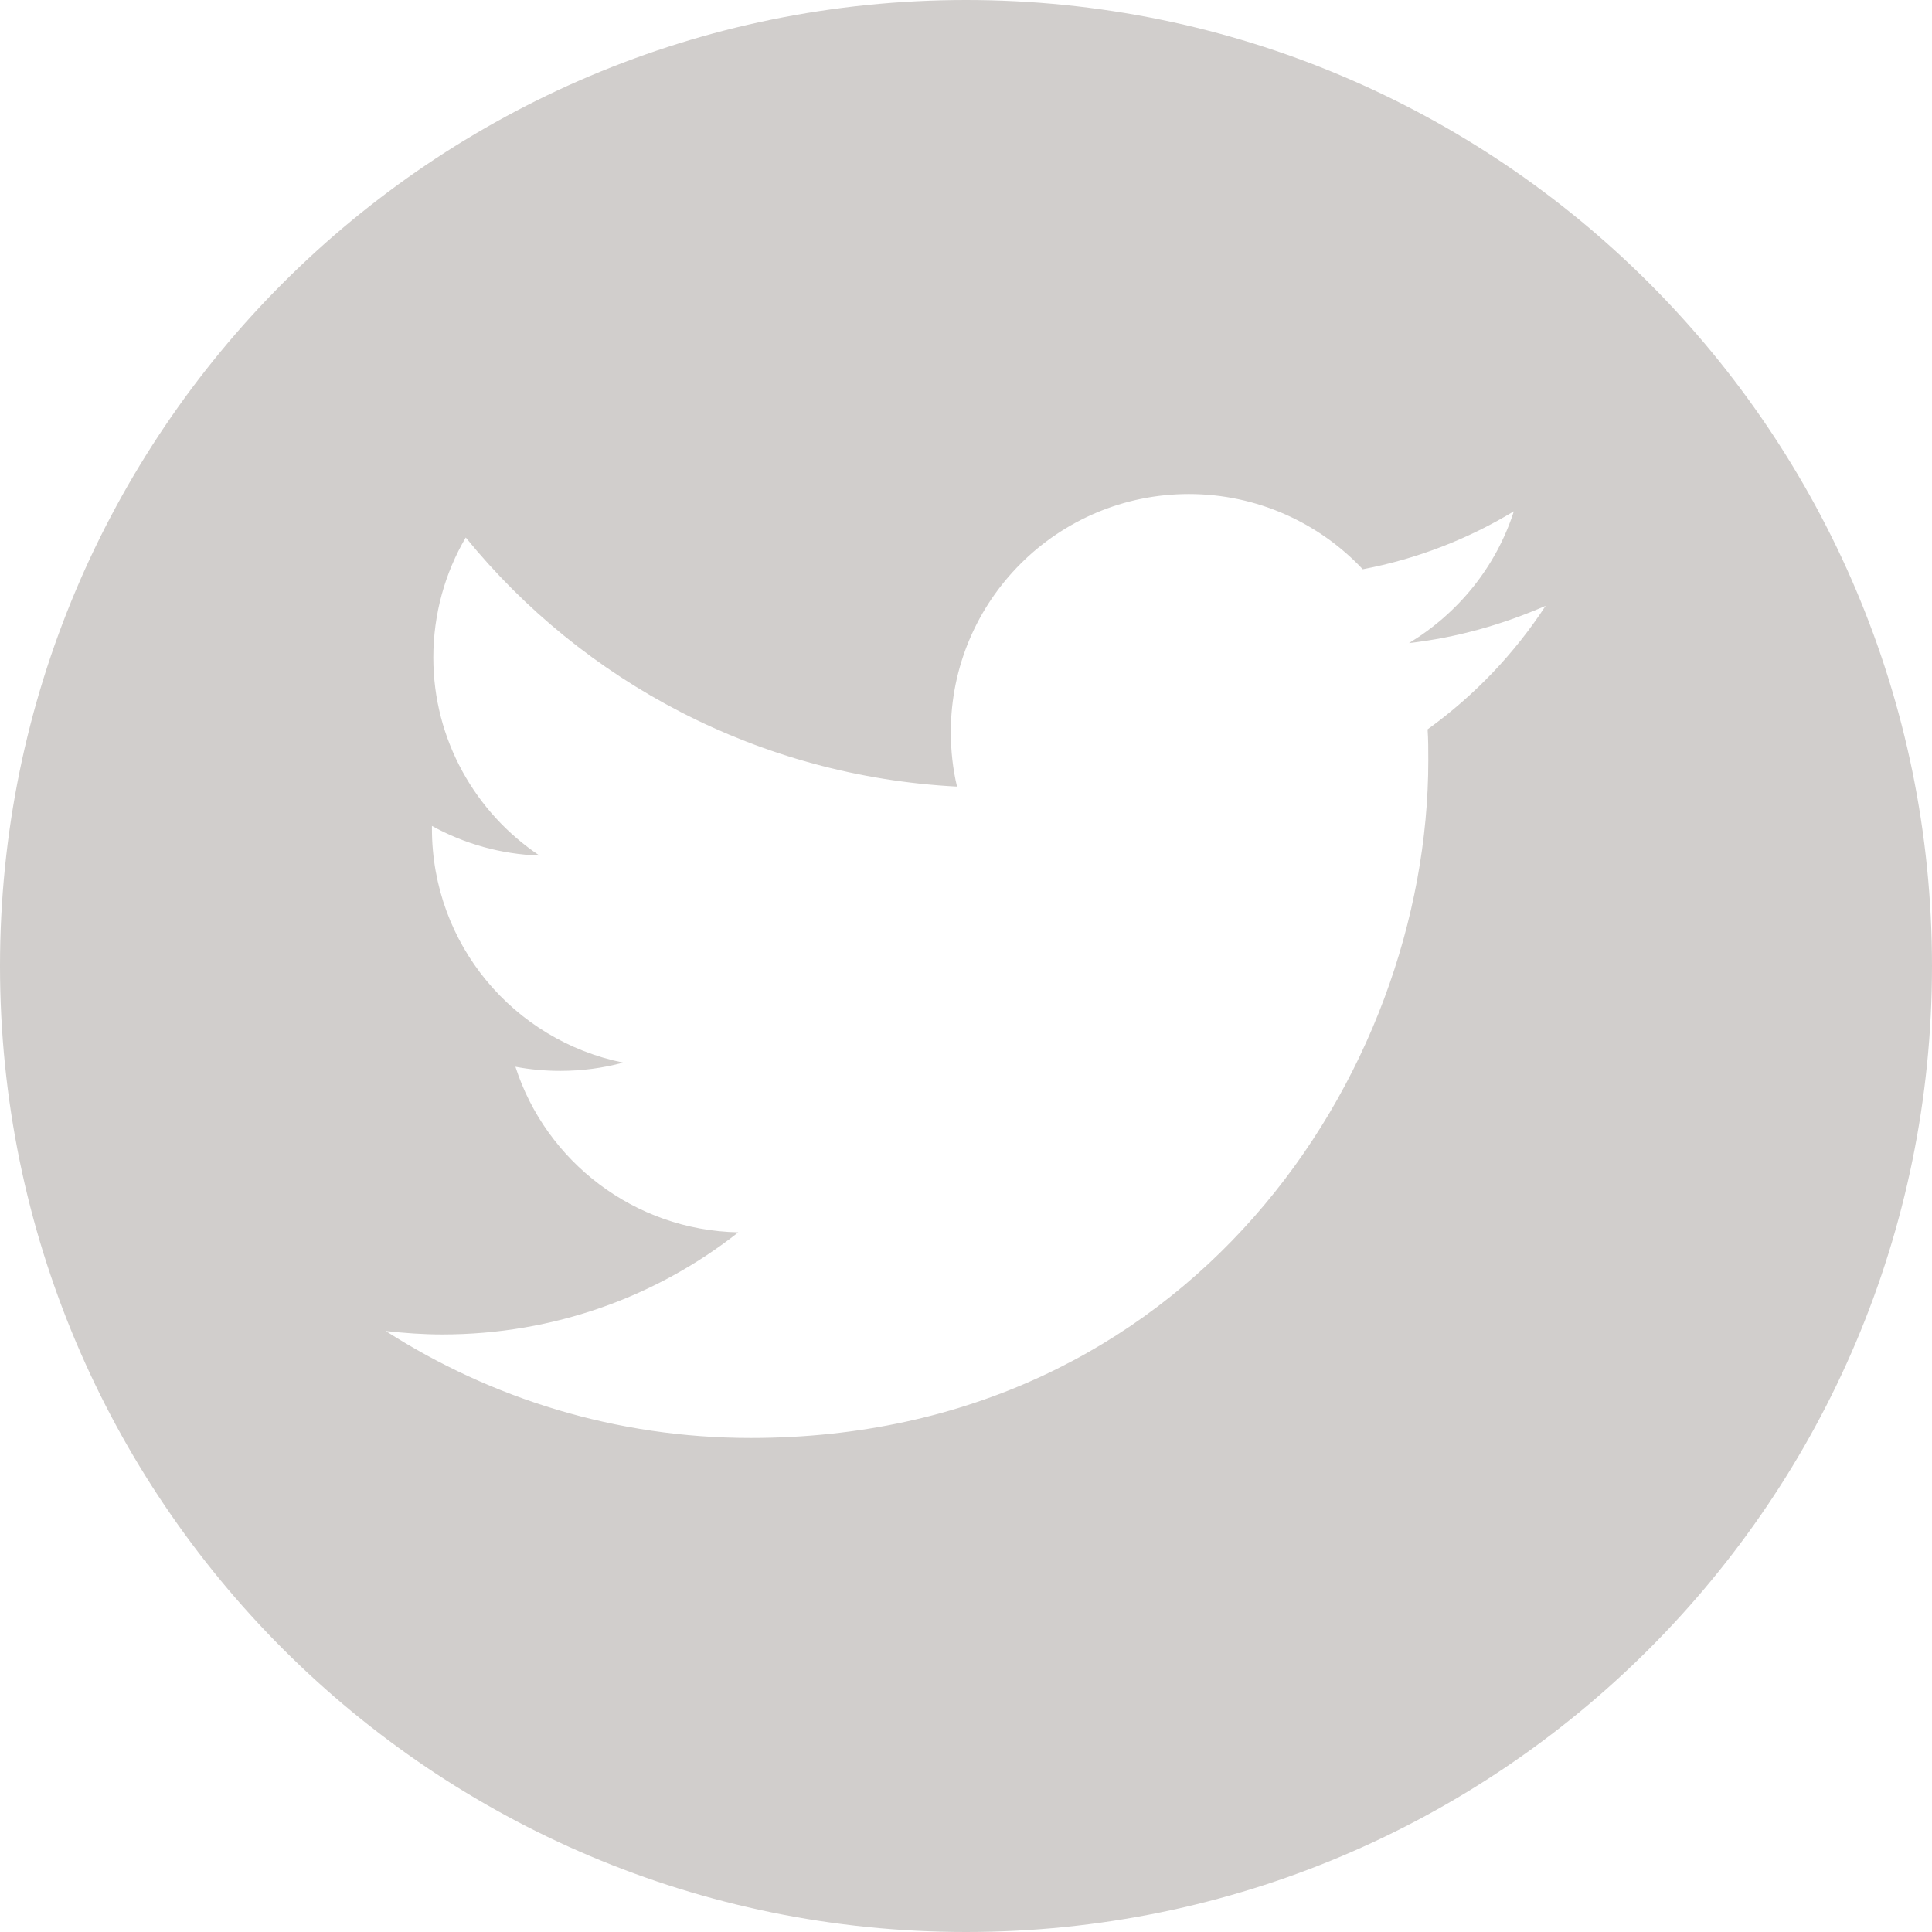
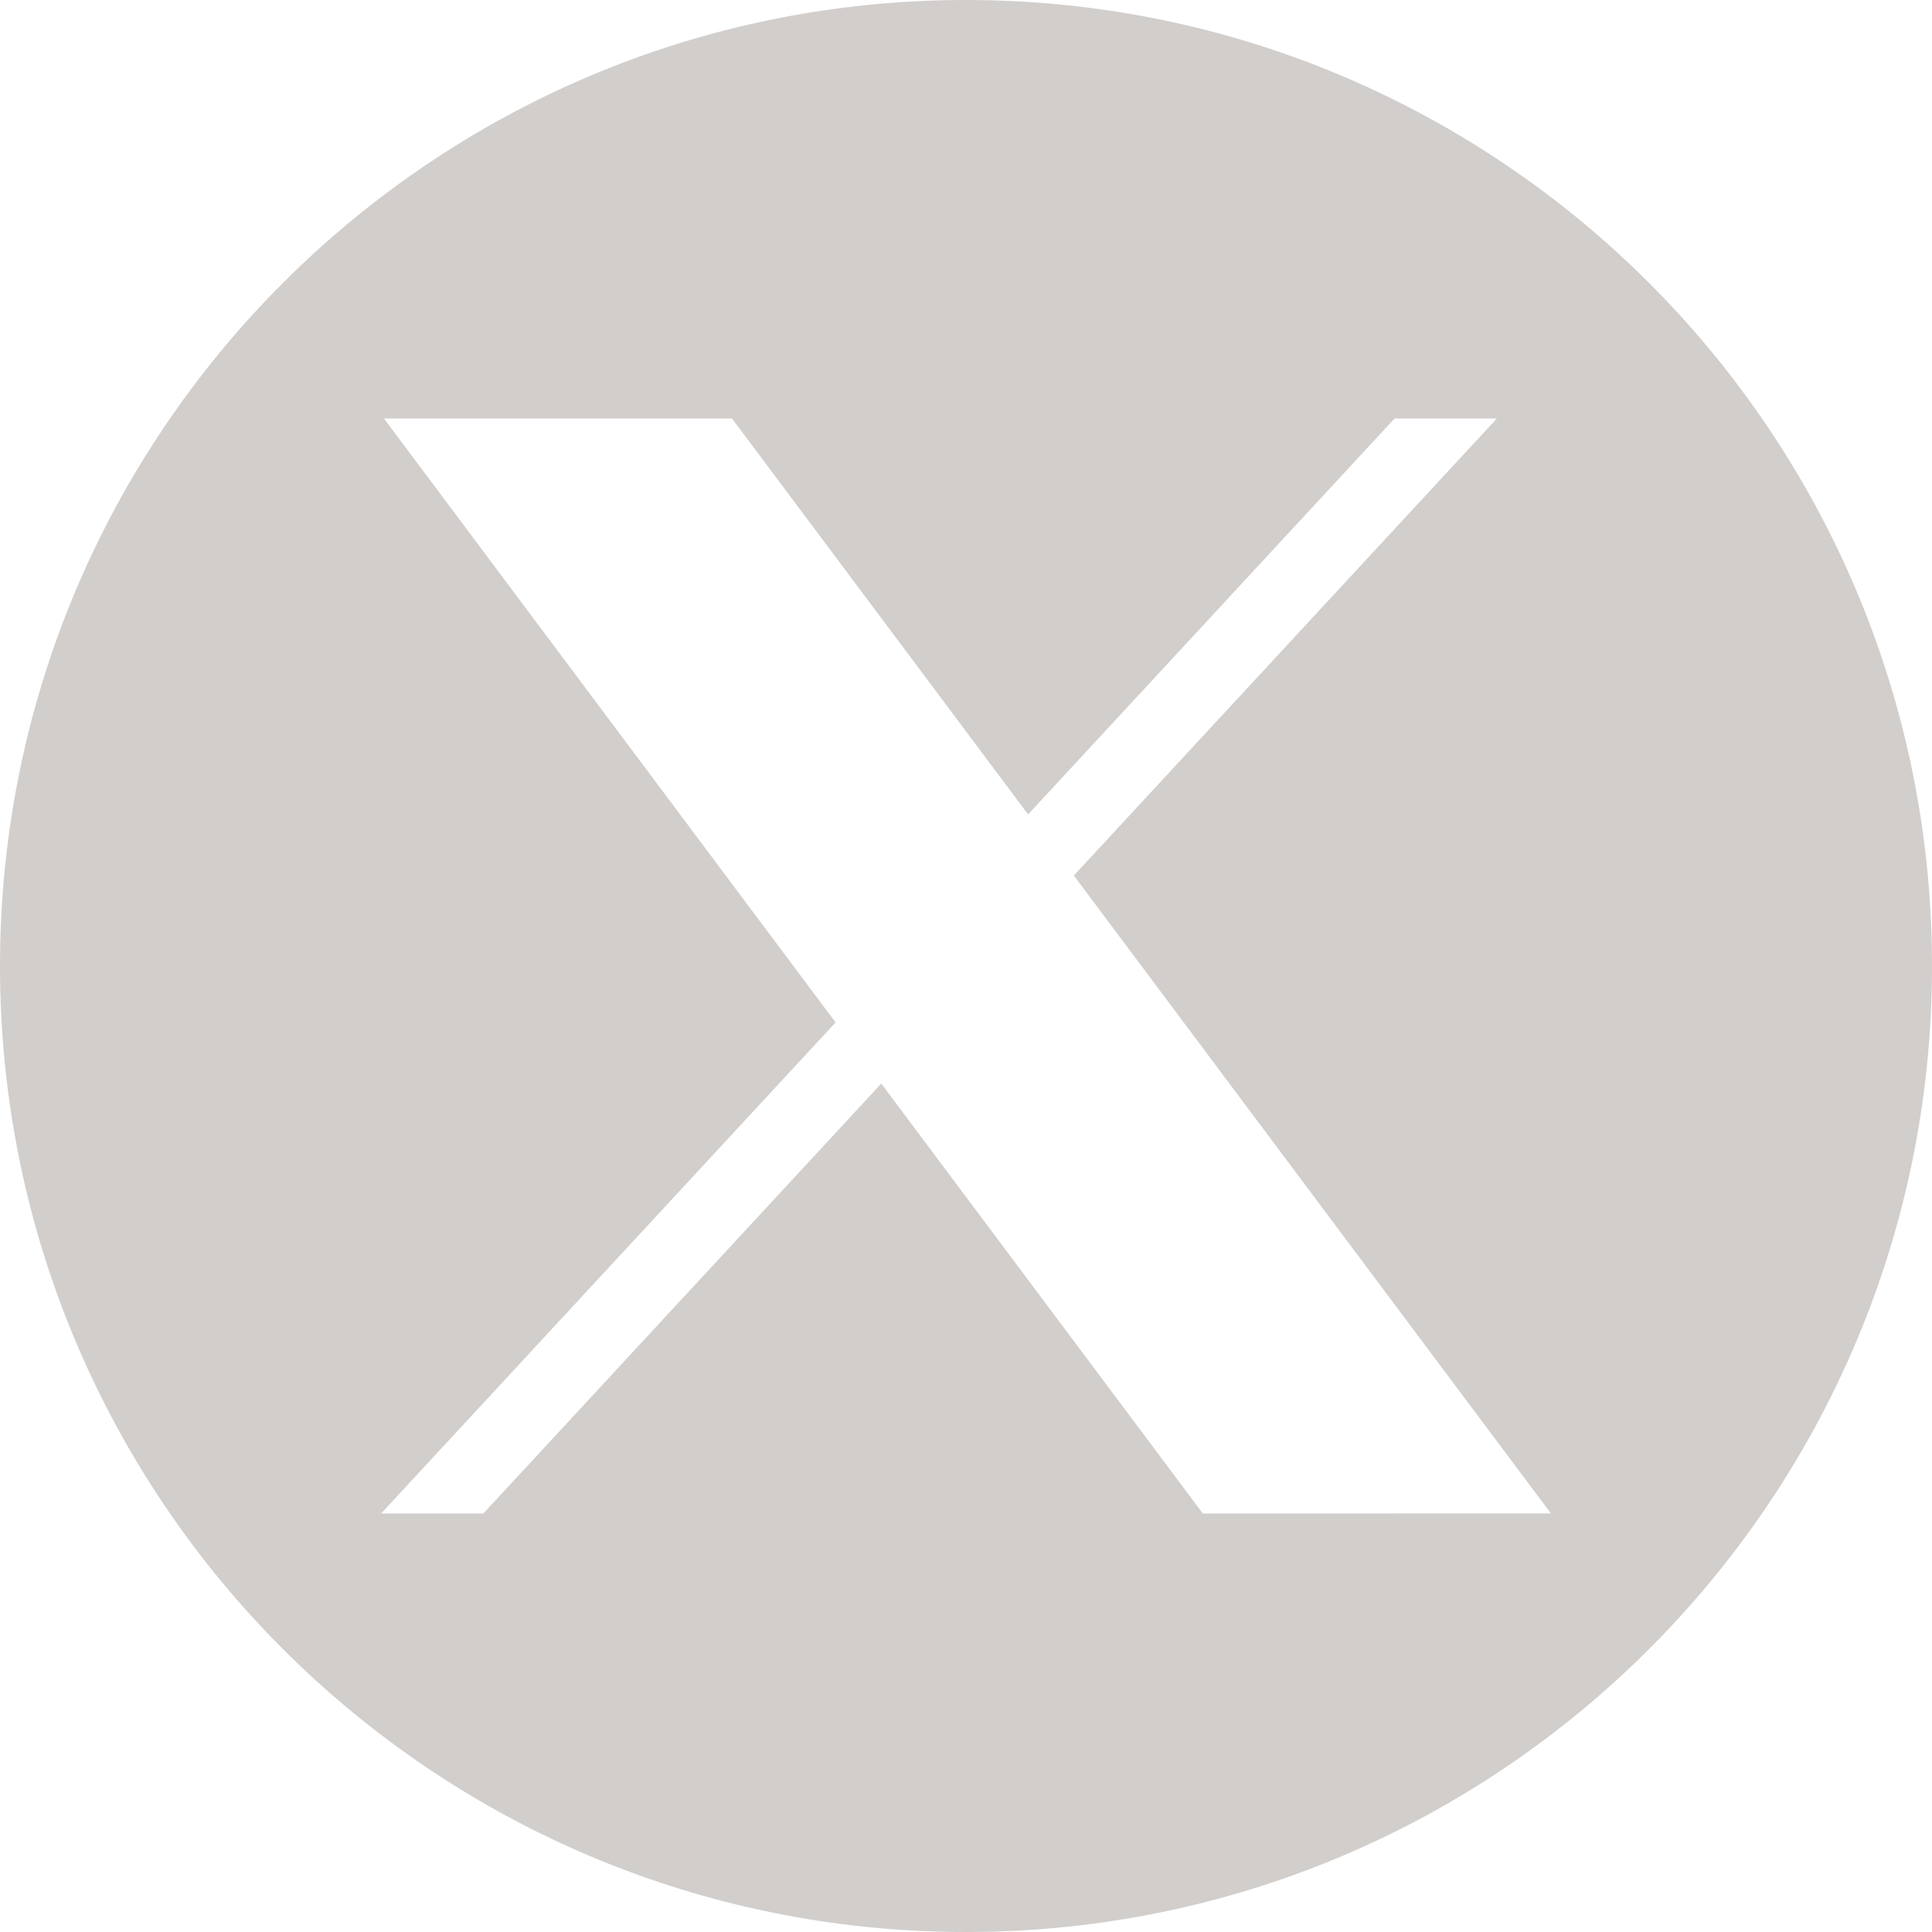
- <svg xmlns="http://www.w3.org/2000/svg" class="icon" x="0px" y="0px" viewBox="0 0 28 28" enable-background="new 0 0 28 28" xml:space="preserve">
-   <path id="Twitter" fill="#D1CECC" d="M14,0C6.27,0,0,6.27,0,14s6.27,14,14,14s14-6.27,14-14S21.73,0,14,0z M20.69,10.57  c0.01,0.15,0.01,0.3,0.01,0.45c0,4.56-3.47,9.82-9.82,9.82c-1.95,0-3.76-0.57-5.29-1.55c0.27,0.03,0.54,0.05,0.82,0.05  c1.62,0,3.11-0.55,4.29-1.48c-1.51-0.03-2.79-1.03-3.23-2.4c0.21,0.04,0.43,0.06,0.65,0.06c0.31,0,0.62-0.04,0.91-0.12  c-1.58-0.32-2.77-1.71-2.77-3.39c0-0.01,0-0.03,0-0.04c0.47,0.26,1,0.41,1.56,0.43c-0.93-0.62-1.54-1.68-1.54-2.87  c0-0.63,0.17-1.23,0.47-1.74c1.7,2.09,4.25,3.46,7.12,3.61c-0.06-0.25-0.09-0.52-0.09-0.79c0-1.91,1.55-3.45,3.45-3.45  c0.99,0,1.89,0.42,2.52,1.09c0.79-0.15,1.53-0.44,2.19-0.84c-0.26,0.81-0.81,1.48-1.52,1.91c0.7-0.08,1.36-0.27,1.98-0.54  C21.95,9.47,21.37,10.08,20.69,10.57z" />
+ <svg xmlns="http://www.w3.org/2000/svg" class="icon" x="0px" y="0px" viewBox="0 0 28 28" enable-background="new 0 0 28 28" xml:space="preserve" version="1.1" id="svg1">
+   <defs id="defs1" />
+   <path id="X.com" fill="#d1cecc" d="M 14,0 V 0 C 6.268,0 0,6.268 0,14 v 0 c 0,7.732 6.268,14 14,14 v 0 c 7.732,0 14,-6.268 14,-14 v 0 C 28,6.268 21.732,0 14,0 Z m 3.432,21.935 -4.66,-6.231 -5.767,6.231 H 5.523 L 12.11,14.818 5.564,6.065 H 10.609 l 4.291,5.738 5.311,-5.738 H 21.694 l -6.131,6.624 6.914,9.245 z" style="stroke-width:0.311" />
</svg>
